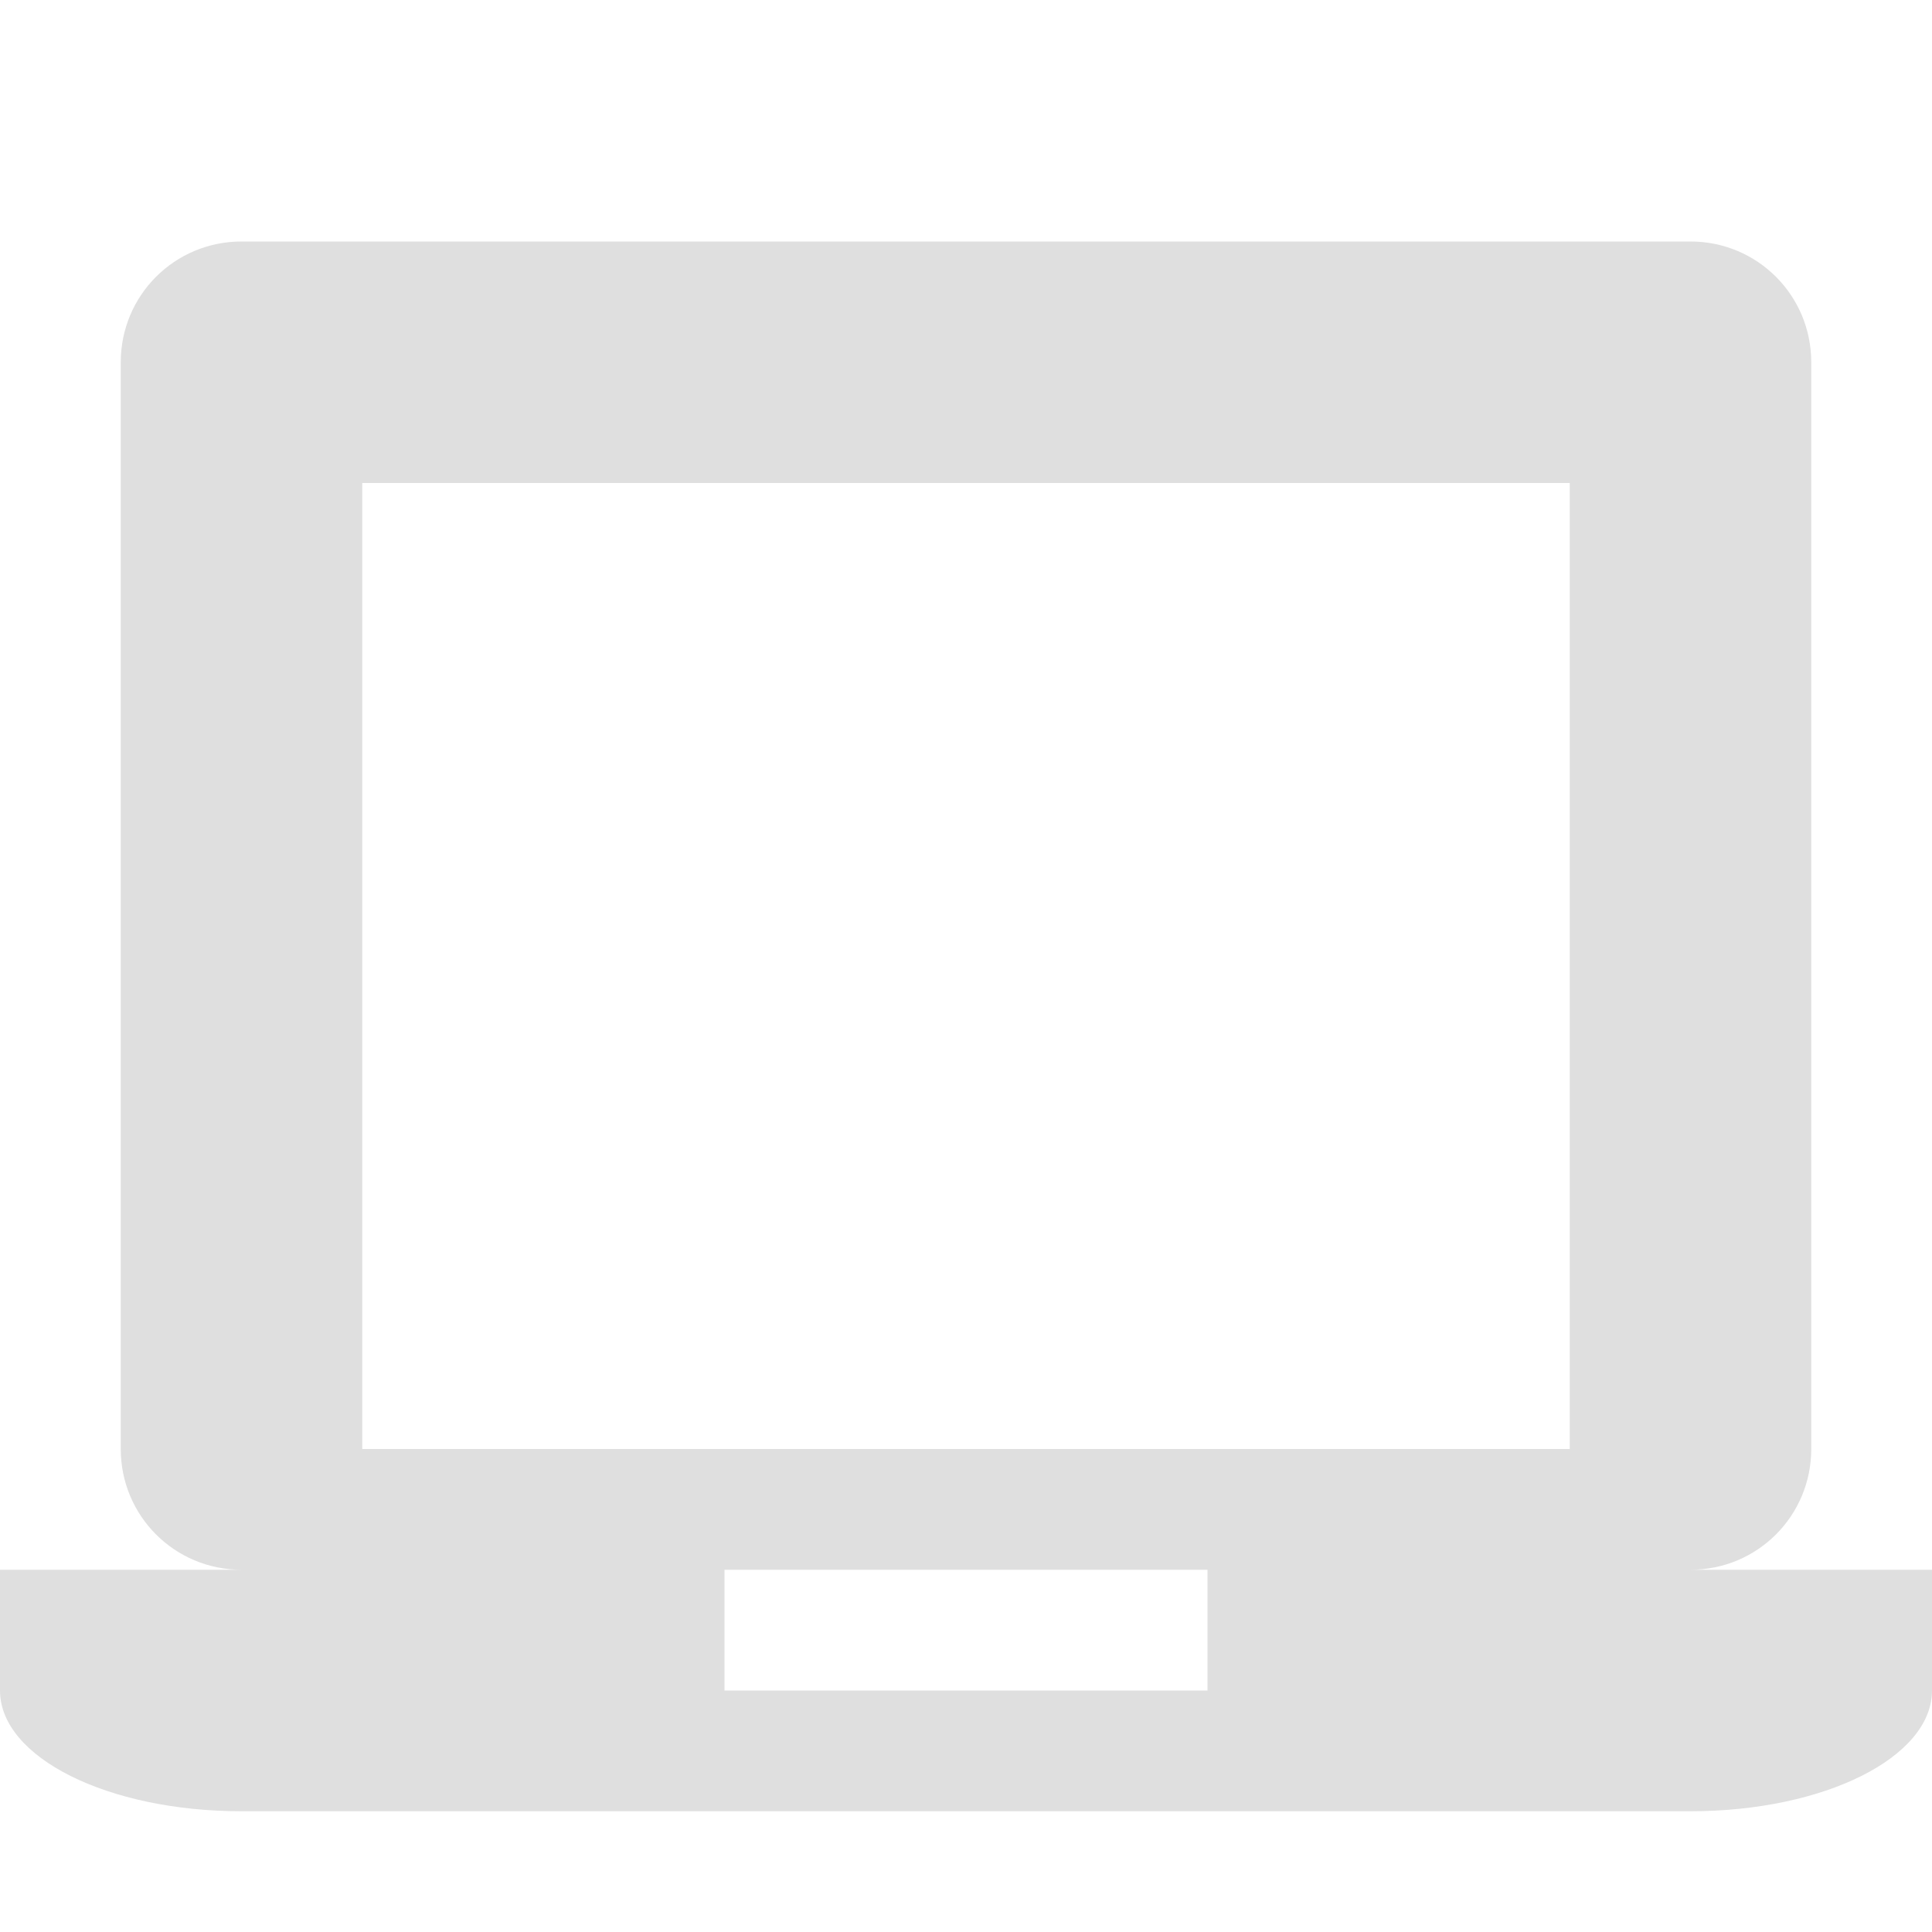
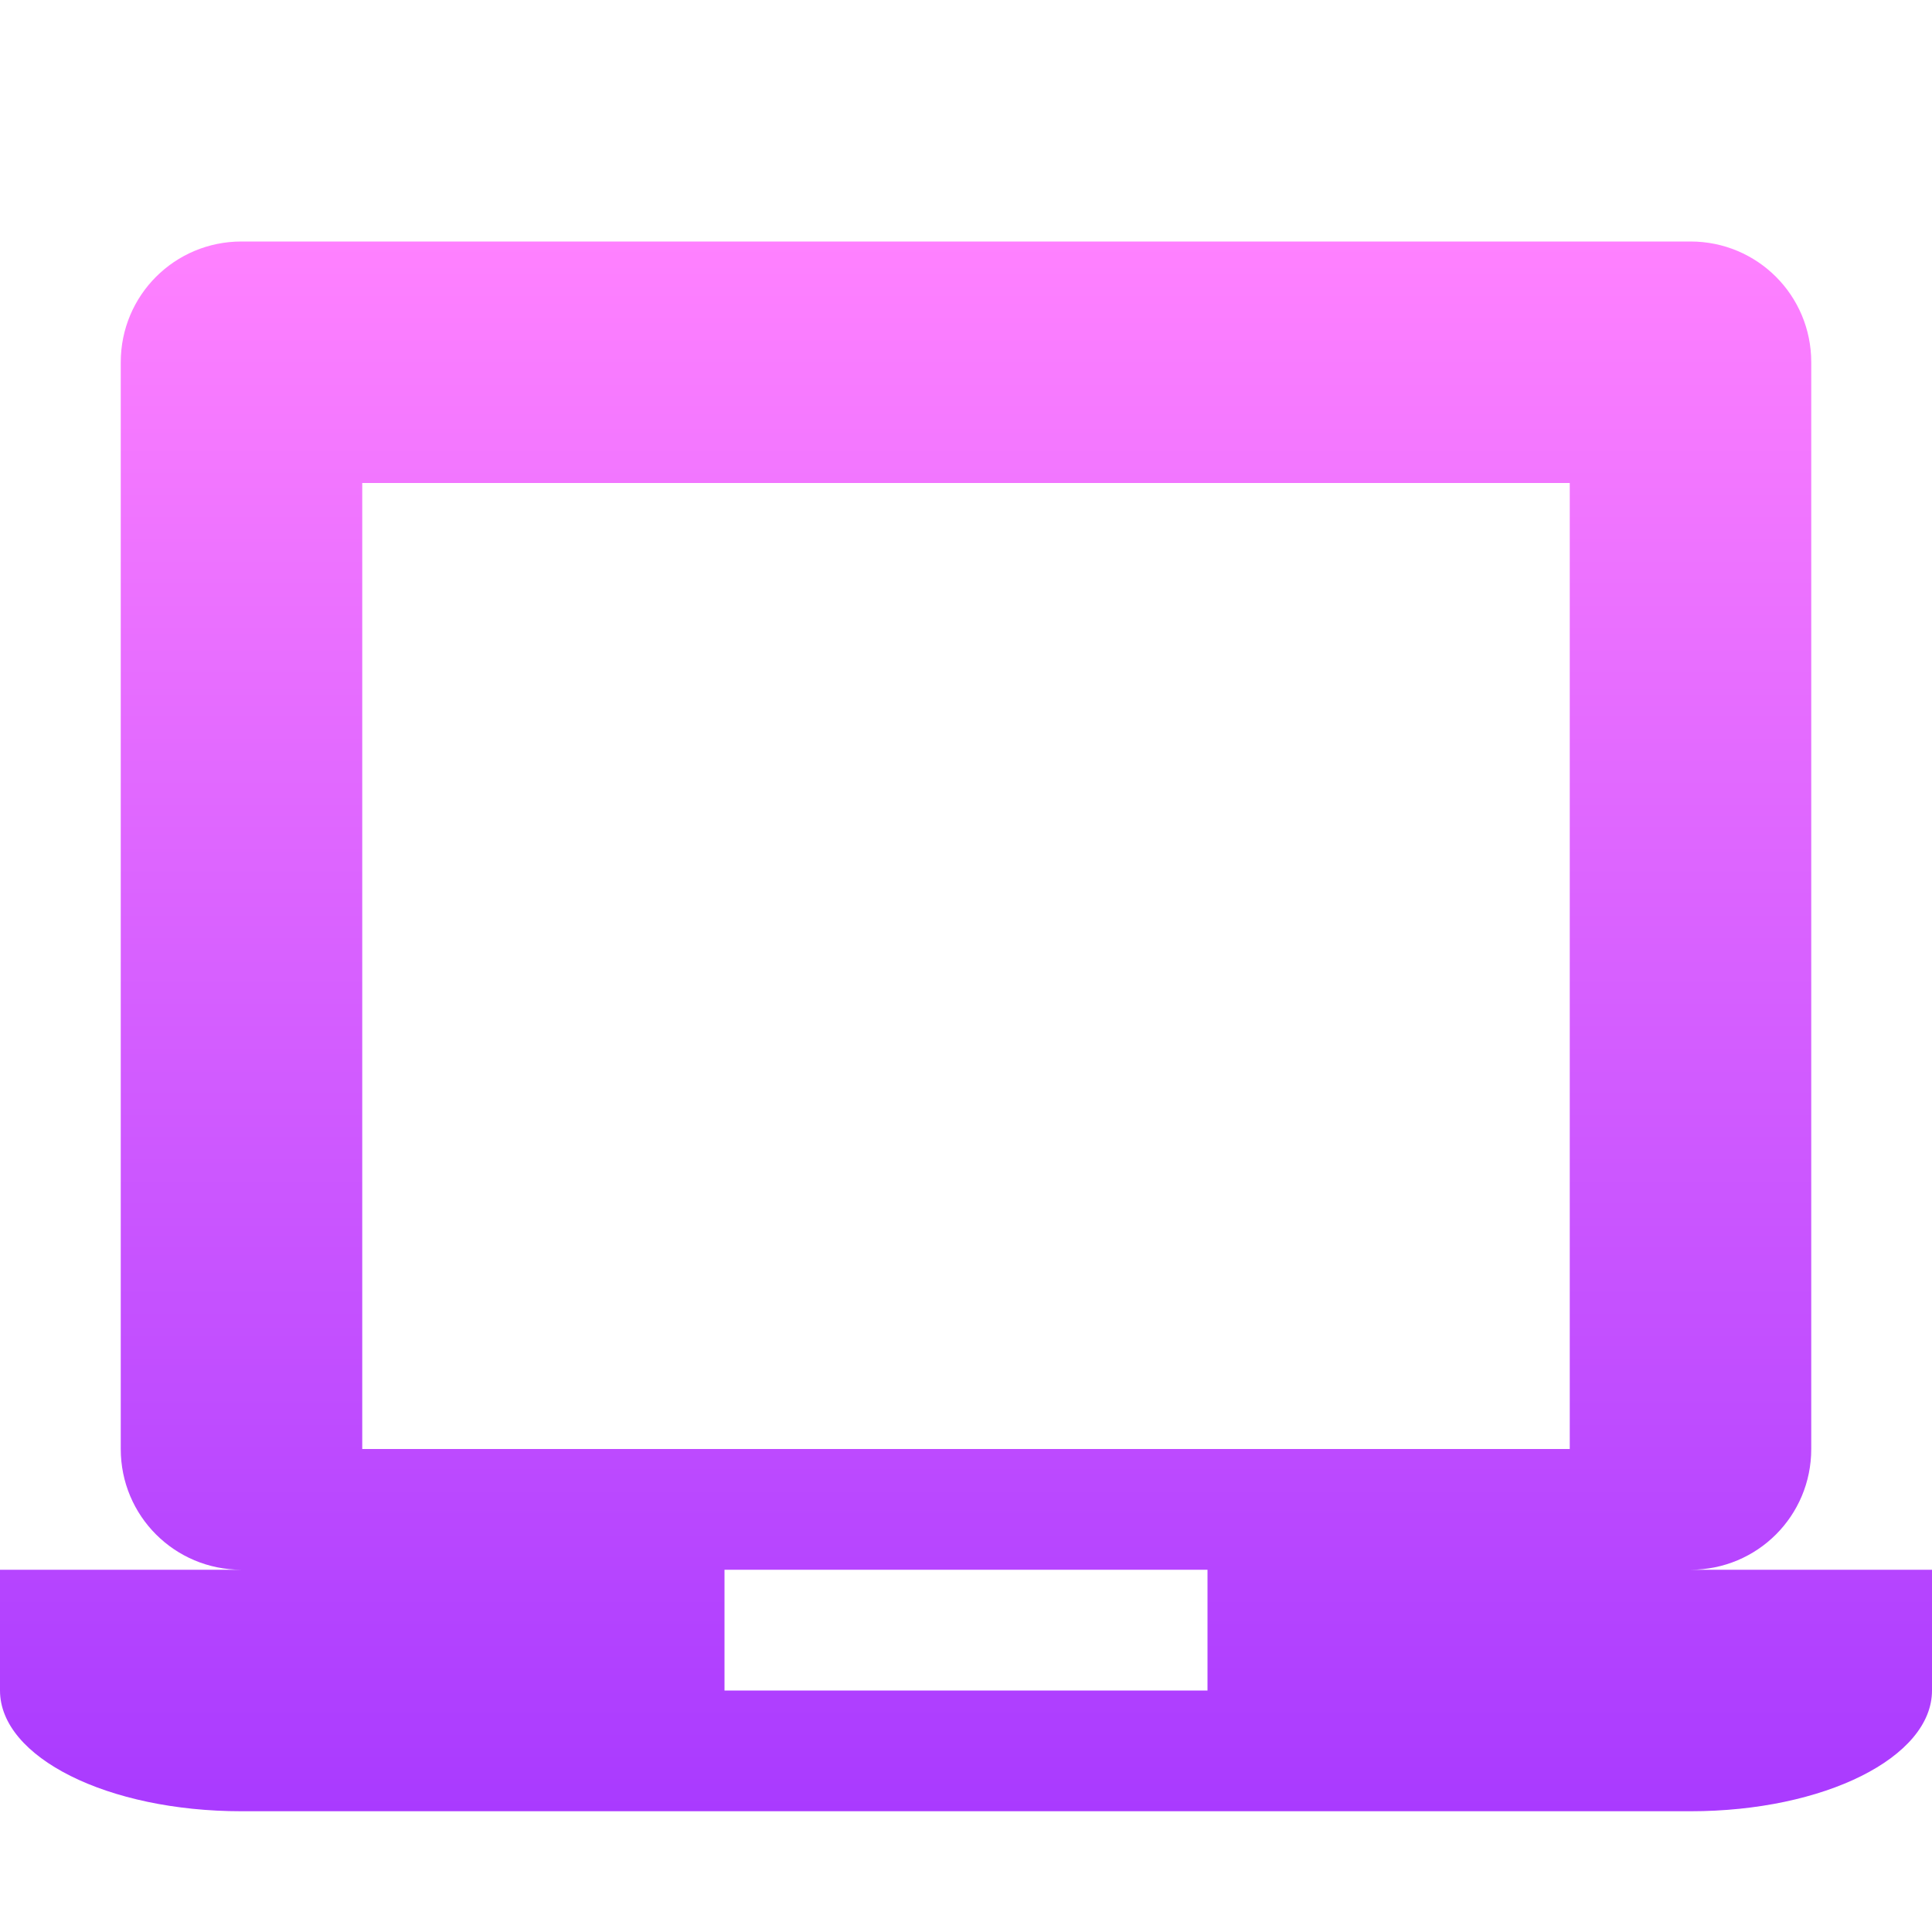
- <svg xmlns="http://www.w3.org/2000/svg" width="16" height="16" version="1.1">
+ <svg xmlns="http://www.w3.org/2000/svg" width="16" height="16" viewBox="0 0 16 16" fill="none">
+   <path d="M2 2C1.446 2 1 2.446 1 3V12C1 12.554 1.446 13 2 13H0V14C0 14.554 0.892 15 2 15H14C15.108 15 16 14.554 16 14V13H14C14.554 13 15 12.554 15 12V3C15 2.446 14.554 2 14 2H2ZM3 4H13V12H3V4ZM6 13H10V14H6V13Z" fill="url(#paint0_linear)" />
  <defs>
-     <style id="current-color-scheme" type="text/css">
-    .ColorScheme-Text { color:#dfdfdf; } .ColorScheme-Highlight { color:#4285f4; }
-   </style>
+     <linearGradient id="paint0_linear" x1="8" y1="15" x2="8" y2="2" gradientUnits="userSpaceOnUse">
+       <stop stop-color="#A93AFF" />
+       <stop offset="1" stop-color="#FF81FF" />
+     </linearGradient>
  </defs>
-   <path style="fill:currentColor" class="ColorScheme-Text" d="M 2 2 C 1.446 2 1 2.446 1 3 L 1 12 C 1 12.554 1.446 13 2 13 L 0 13 L 0 14 C 0 14.554 0.892 15 2 15 L 14 15 C 15.108 15 16 14.554 16 14 L 16 13 L 14 13 C 14.554 13 15 12.554 15 12 L 15 3 C 15 2.446 14.554 2 14 2 L 2 2 z M 3 4 L 13 4 L 13 12 L 3 12 L 3 4 z M 6 13 L 10 13 L 10 14 L 6 14 L 6 13 z" />
</svg>
